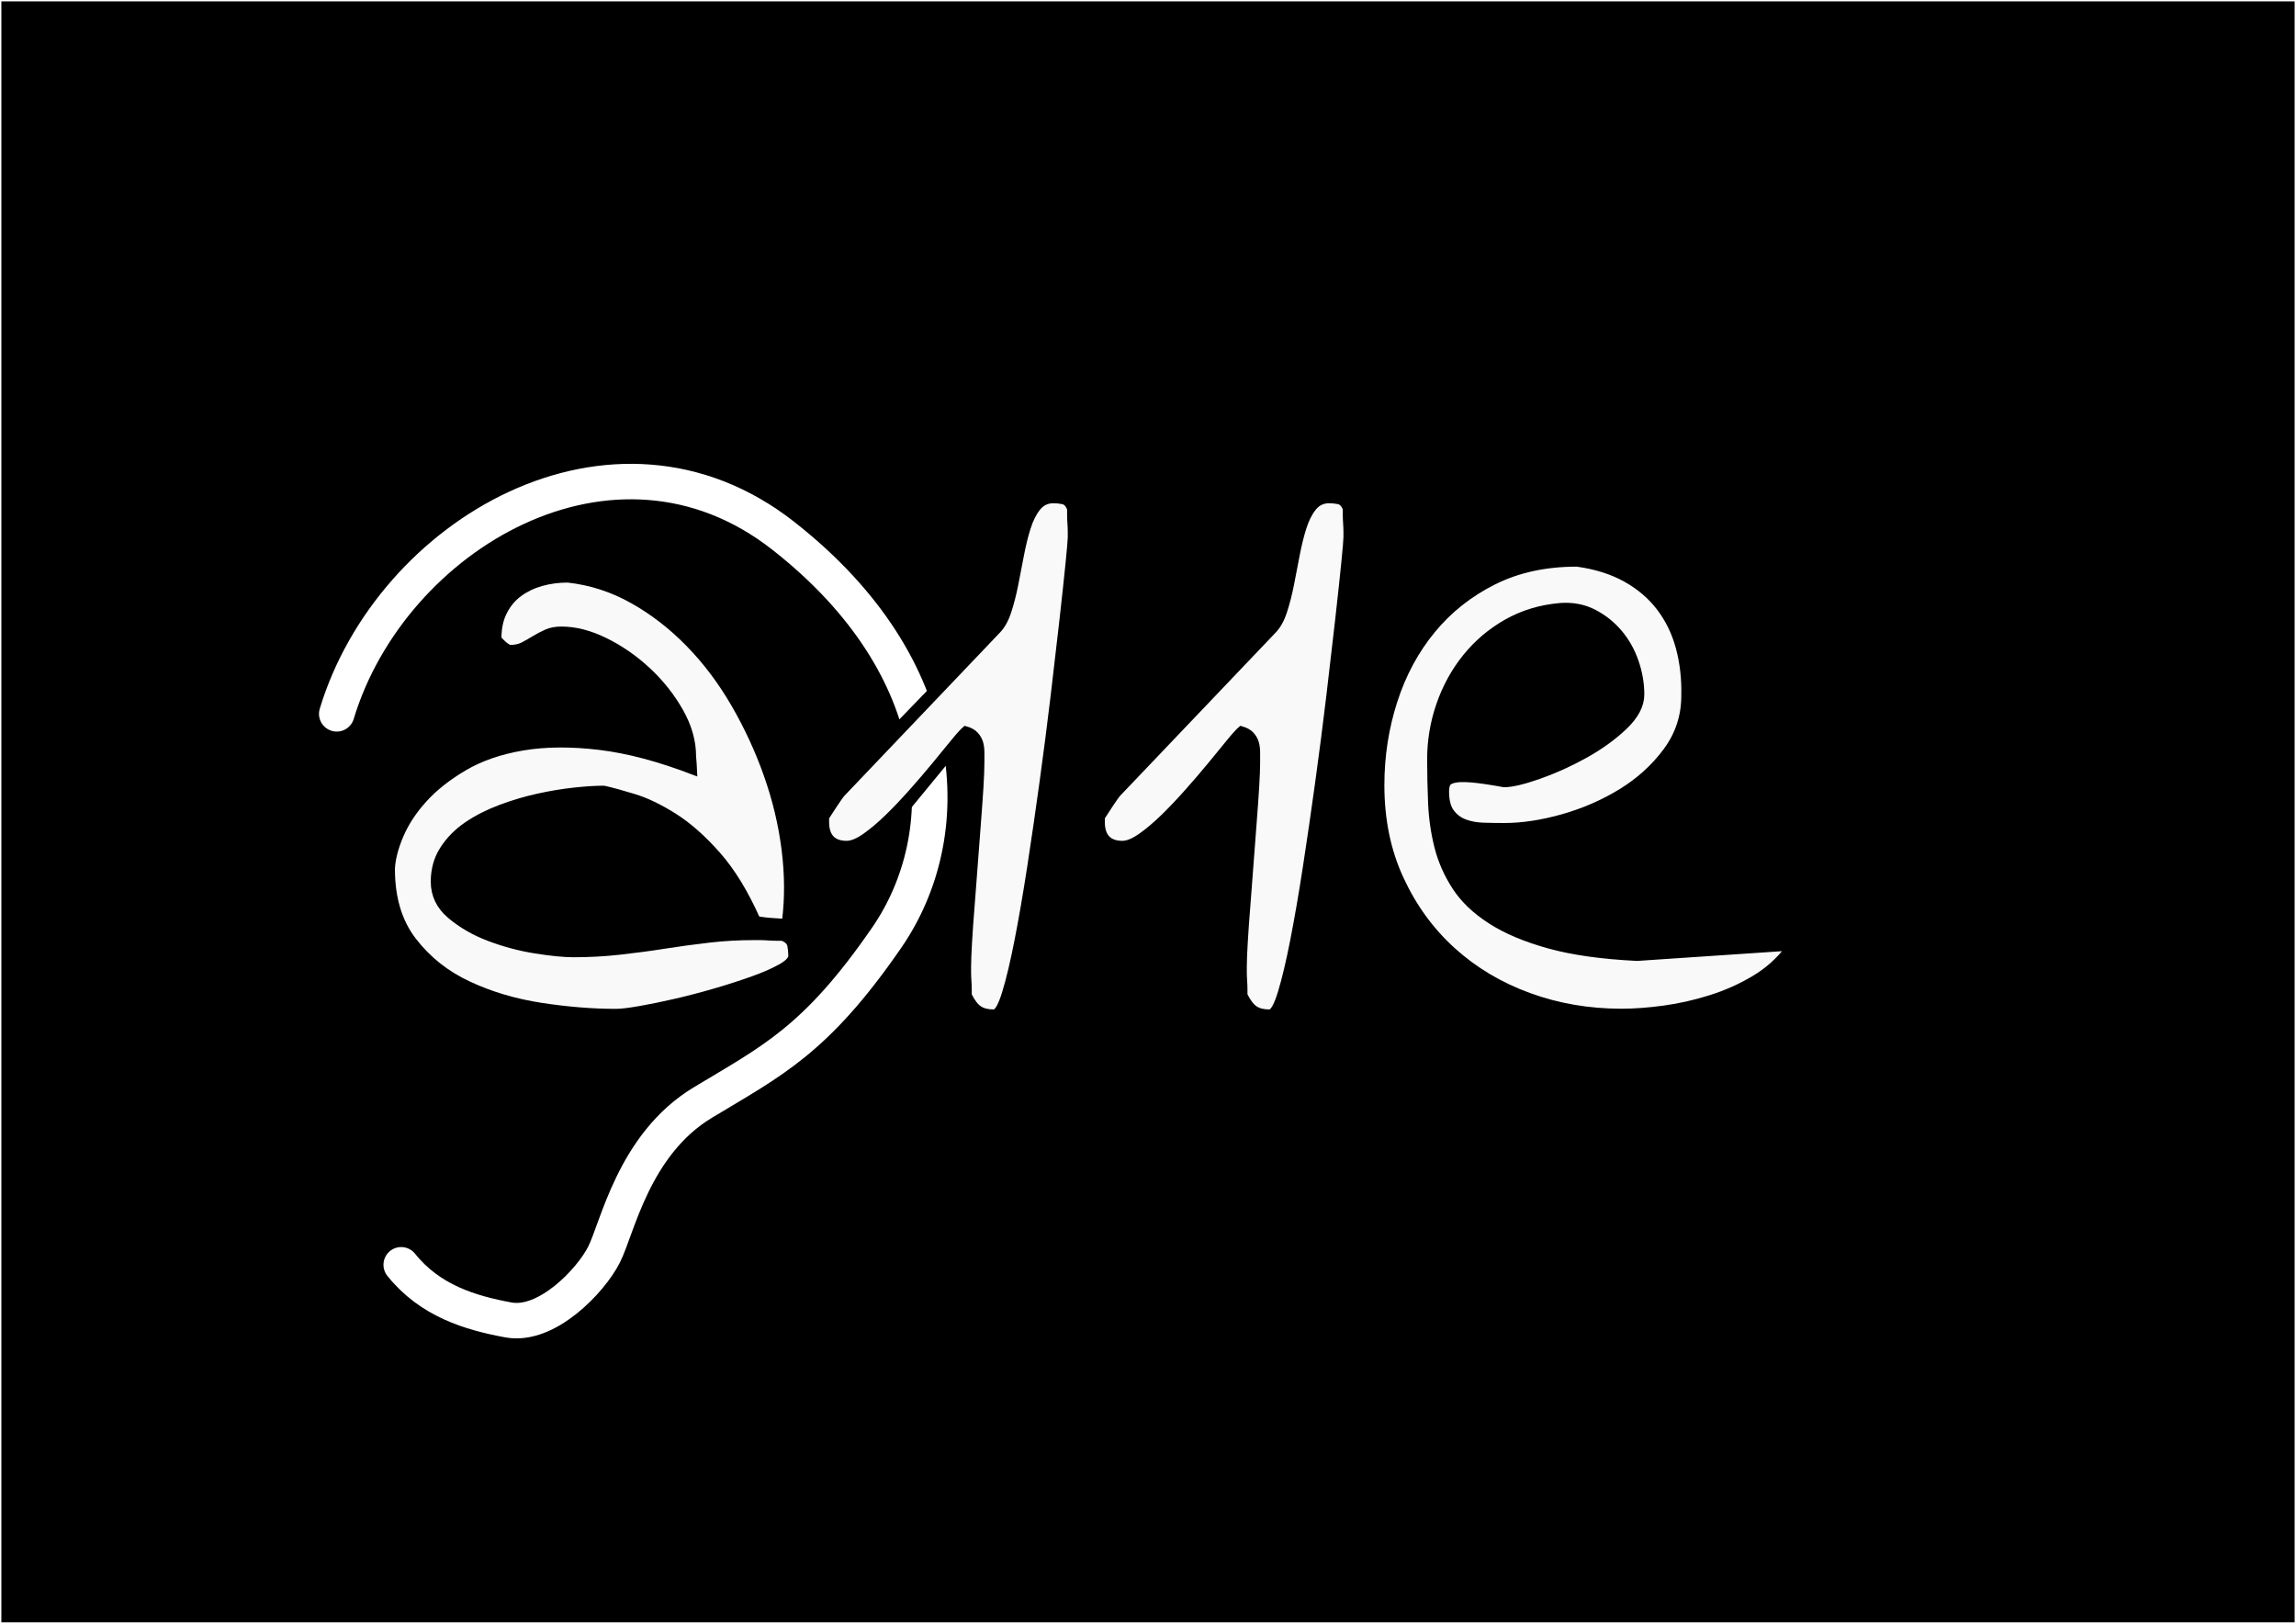
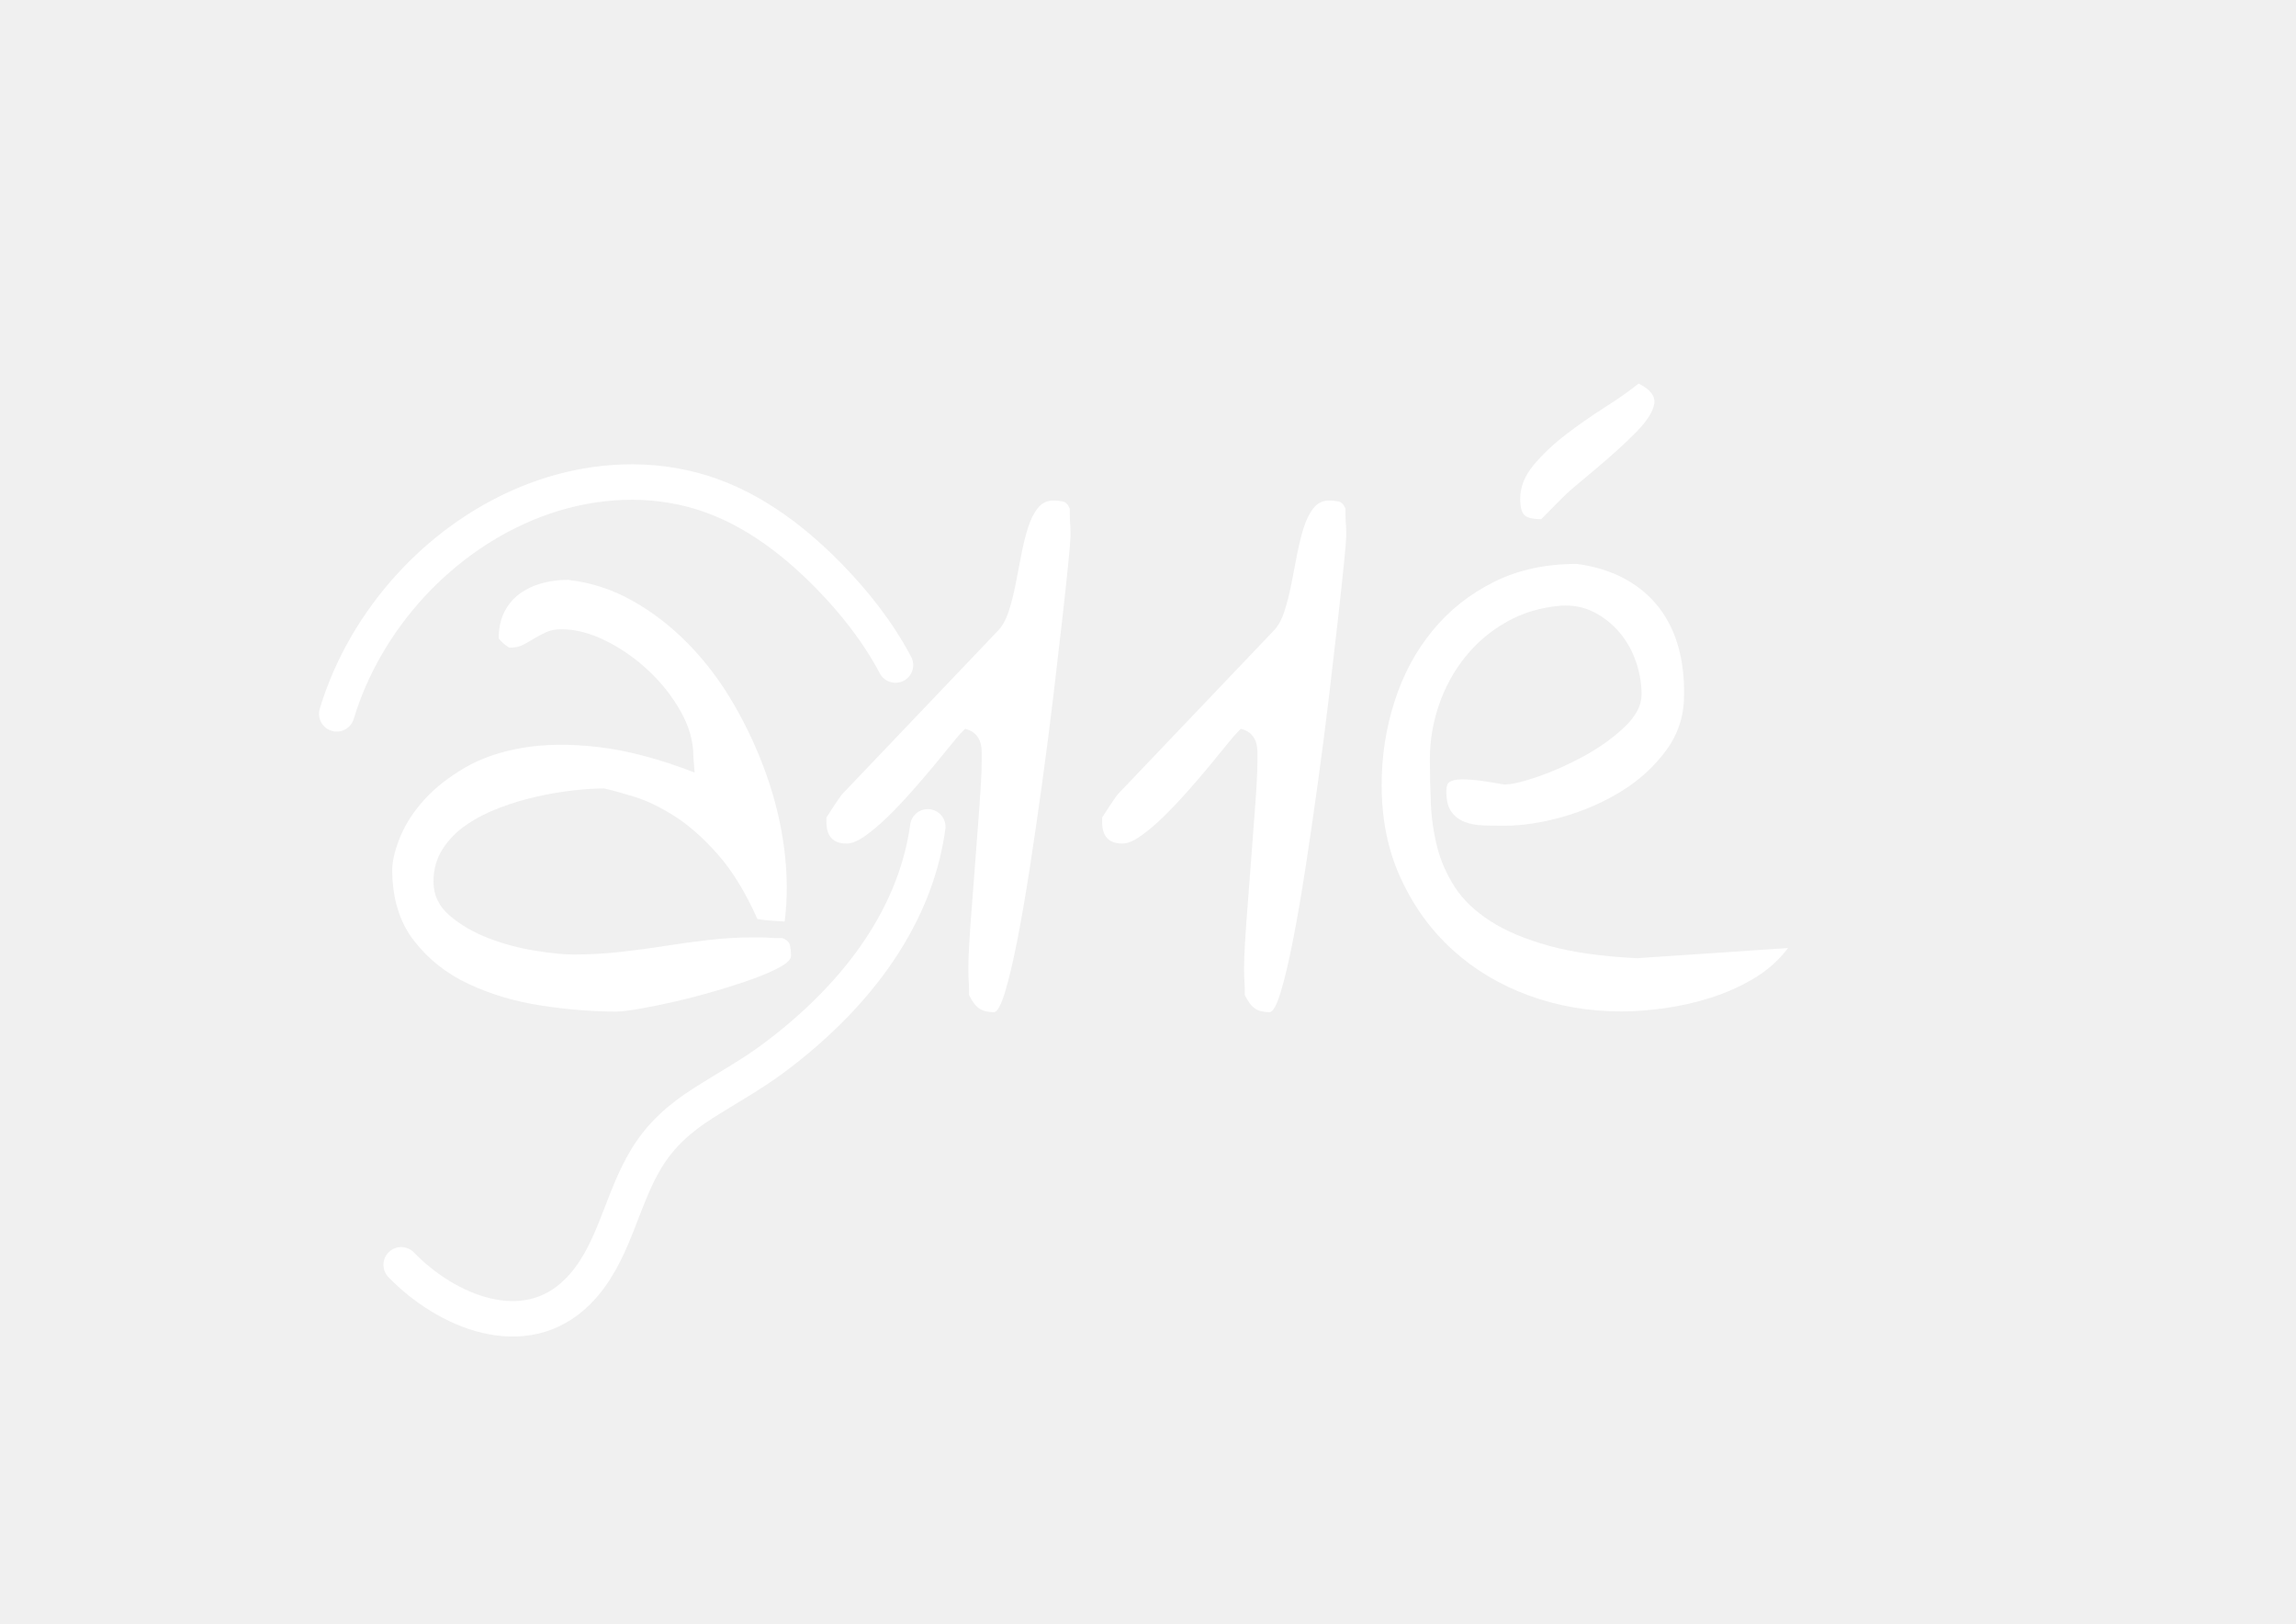
- <svg xmlns="http://www.w3.org/2000/svg" version="1.0" id="Calque_1" x="0px" y="0px" width="841.89px" height="595.28px" viewBox="0 0 841.89 595.28" enable-background="new 0 0 841.89 595.28" xml:space="preserve">
-   <rect stroke="#FFFFFF" stroke-miterlimit="10" width="841.89" height="595.28" />
+ <svg xmlns="http://www.w3.org/2000/svg" version="1.1" id="Calque_1" x="0px" y="0px" width="841.891px" height="595.279px" viewBox="0 0 841.891 595.279" enable-background="new 0 0 841.891 595.279" xml:space="preserve">
  <path stroke="#FFFFFF" stroke-miterlimit="10" d="M360.93,219.5" />
  <path stroke="#FFFFFF" stroke-miterlimit="10" d="M335.58,216.42" />
  <path stroke="#000000" stroke-width="2" stroke-miterlimit="10" d="M348.71,232.84" />
  <path stroke="#000000" stroke-width="2" stroke-miterlimit="10" d="M353.64,256.54" />
  <path stroke="#000000" stroke-width="2" stroke-miterlimit="10" d="M367.41,240.2" />
-   <path fill="none" stroke="#FFFFFF" stroke-width="13" stroke-linecap="round" stroke-miterlimit="10" d="M123.47,261.71  C143.32,196,225,147.7,287.15,196.38c62.15,48.67,63.97,109.69,37.98,147.39c-25.99,37.71-42.09,45.16-67.43,60.45  c-25.35,15.29-31.29,46.04-36.23,55.77c-4.95,9.73-21.06,26.48-35.02,23.92c-13.97-2.56-28.76-7.01-39.34-20.22" />
+   <path fill="none" stroke="#FFFFFF" stroke-width="13" stroke-linecap="round" stroke-miterlimit="10" d="M340.2,303.13  c-4.88,35.52-28.88,64.279-56.87,85.04c-8.09,6-16.88,10.79-25.359,16.189c-8.681,5.521-15.631,11.601-21,20.45  c-9.53,15.69-11.851,35.5-25.221,48.8c-19.51,19.41-48.16,7.11-64.649-9.91" />
+   <path fill="none" stroke="#FFFFFF" stroke-width="13" stroke-linecap="round" stroke-miterlimit="10" d="M123.47,261.71  c10.579-35.021,38.34-65.26,72.59-78.3c18.359-6.99,38.739-8.881,57.84-3.86c19.42,5.09,35.89,17.27,49.79,31.4  c9.64,9.81,18.189,20.689,24.66,32.869" />
  <g>
-     <path fill="#F9F9F9" stroke="#000000" stroke-width="2" stroke-miterlimit="10" d="M143.81,318.54c0.15-3.56,1.2-7.63,3.14-12.2   c1.94-4.57,4.84-8.98,8.72-13.25c3.87-4.26,8.79-8.13,14.76-11.62c5.96-3.49,13.05-5.93,21.27-7.32   c8.21-1.39,17.55-1.47,28.01-0.23c10.46,1.24,22.12,4.34,34.98,9.3c0-0.15-0.08-1.16-0.23-3.02c-0.16-1.86-0.23-2.87-0.23-3.02   c0-5.42-1.55-10.88-4.65-16.39c-3.1-5.5-7.05-10.5-11.85-14.99c-4.8-4.49-10.03-8.13-15.69-10.92c-5.66-2.79-11.04-4.18-16.15-4.18   c-2.17,0-4.03,0.35-5.58,1.05c-1.55,0.7-3.02,1.47-4.42,2.32c-1.39,0.85-2.75,1.63-4.07,2.32c-1.32,0.7-2.91,1.05-4.76,1.05   c-0.31,0-0.54-0.08-0.7-0.23c-0.16-0.15-0.39-0.31-0.7-0.46c-0.46-0.31-1.05-0.81-1.74-1.51s-1.05-1.12-1.05-1.28   c0-3.72,0.7-6.93,2.09-9.65c1.39-2.71,3.25-4.92,5.58-6.62c2.32-1.7,5-2.98,8.02-3.83c3.02-0.85,6.24-1.28,9.65-1.28   c8.37,0.93,16.27,3.49,23.71,7.67s14.29,9.49,20.57,15.92c6.28,6.43,11.81,13.79,16.62,22.08c4.8,8.29,8.79,16.93,11.97,25.92   c3.17,8.99,5.35,18.09,6.51,27.31c1.16,9.22,1.2,18.01,0.12,26.38c-0.16,0-0.78-0.04-1.86-0.12c-1.09-0.08-2.21-0.15-3.37-0.23   c-1.16-0.08-2.75-0.27-4.76-0.58c-4.34-9.76-9.18-17.66-14.53-23.71s-10.66-10.73-15.92-14.06c-5.27-3.33-10.19-5.69-14.76-7.09   c-4.57-1.39-8.25-2.4-11.04-3.02c-3.1,0-6.78,0.23-11.04,0.7c-4.26,0.46-8.68,1.2-13.25,2.21c-4.57,1.01-9.14,2.36-13.71,4.07   c-4.57,1.71-8.68,3.8-12.32,6.27c-3.64,2.48-6.59,5.46-8.83,8.95c-2.25,3.49-3.37,7.48-3.37,11.97c0,4.96,2.01,9.14,6.04,12.55   c4.03,3.41,8.79,6.16,14.29,8.25c5.5,2.09,11.16,3.6,16.97,4.53s10.5,1.39,14.06,1.39c5.73,0,11.39-0.31,16.97-0.93   c5.58-0.62,11.08-1.35,16.5-2.21c5.42-0.85,10.84-1.59,16.27-2.21c5.42-0.62,10.84-0.93,16.27-0.93c0.46,0,1.2,0,2.21,0   c1.01,0,2.05,0.04,3.14,0.12c1.08,0.08,2.13,0.12,3.14,0.12c1.01,0,1.66,0,1.98,0c1.7,0.62,2.67,1.55,2.91,2.79   c0.23,1.24,0.35,2.48,0.35,3.72c0,1.24-1.32,2.6-3.95,4.07c-2.64,1.47-6.01,2.95-10.11,4.42c-4.11,1.47-8.68,2.95-13.71,4.42   c-5.04,1.47-9.92,2.75-14.64,3.83c-4.73,1.09-9.06,1.98-13.02,2.67s-6.86,1.04-8.72,1.04c-8.68,0-17.82-0.73-27.43-2.21   c-9.61-1.47-18.48-4.1-26.61-7.9c-8.13-3.79-14.84-9.1-20.1-15.92C146.44,337.98,143.81,329.23,143.81,318.54z" />
-     <path fill="#F9F9F9" stroke="#000000" stroke-width="2" stroke-miterlimit="10" d="M355.32,364.79c0-0.31,0-0.96,0-1.97   c0-1.01-0.04-2.09-0.12-3.25c-0.08-1.16-0.12-2.24-0.12-3.25c0-1.01,0-1.66,0-1.98c0-2.01,0.12-5,0.35-8.95s0.54-8.33,0.93-13.13   c0.38-4.8,0.77-9.88,1.16-15.22c0.38-5.35,0.77-10.46,1.16-15.34c0.38-4.88,0.7-9.26,0.93-13.13c0.23-3.87,0.35-6.89,0.35-9.06   c0-1.24,0-2.48,0-3.72c0-1.24-0.16-2.4-0.46-3.49c-0.31-1.08-0.89-2.09-1.74-3.02c-0.85-0.93-2.13-1.63-3.83-2.09   c-0.93,0.78-2.4,2.4-4.42,4.88c-2.02,2.48-4.3,5.27-6.86,8.37c-2.56,3.1-5.35,6.36-8.37,9.76c-3.02,3.41-5.97,6.51-8.83,9.3   c-2.87,2.79-5.62,5.11-8.25,6.97c-2.64,1.86-4.88,2.79-6.74,2.79c-4.96,0-7.44-2.63-7.44-7.9v-1.63c0.31-0.46,0.73-1.12,1.28-1.98   c0.54-0.85,1.12-1.74,1.74-2.67c0.62-0.93,1.2-1.78,1.74-2.56c0.54-0.77,0.97-1.31,1.28-1.63l56.71-59.5   c1.7-1.7,3.06-4.1,4.07-7.21c1.01-3.1,1.86-6.43,2.56-9.99c0.7-3.56,1.39-7.17,2.09-10.81c0.7-3.64,1.51-6.93,2.44-9.88   c0.93-2.94,2.13-5.35,3.6-7.21c1.47-1.86,3.37-2.79,5.7-2.79c1.24,0,2.4,0.12,3.49,0.35c1.08,0.23,1.94,1.13,2.56,2.67   c0,0.46,0,1.2,0,2.21c0,1.01,0.04,2.06,0.12,3.14c0.08,1.09,0.12,2.13,0.12,3.14c0,1.01,0,1.67,0,1.98c0,0.93-0.27,4.11-0.81,9.53   c-0.54,5.43-1.28,12.28-2.21,20.57c-0.93,8.29-2.02,17.63-3.25,28.01c-1.24,10.38-2.6,20.92-4.07,31.61   c-1.47,10.69-2.98,21.07-4.53,31.14c-1.55,10.07-3.1,19.06-4.65,26.96c-1.55,7.9-3.06,14.26-4.53,19.06   c-1.47,4.8-2.83,7.21-4.07,7.21c-2.17,0-3.92-0.42-5.23-1.28C357.83,368.94,356.55,367.27,355.32,364.79z" />
-     <path fill="#F9F9F9" stroke="#000000" stroke-width="2" stroke-miterlimit="10" d="M456.42,364.79c0-0.31,0-0.96,0-1.97   c0-1.01-0.04-2.09-0.12-3.25c-0.08-1.16-0.12-2.24-0.12-3.25c0-1.01,0-1.66,0-1.98c0-2.01,0.12-5,0.35-8.95s0.54-8.33,0.93-13.13   c0.38-4.8,0.77-9.88,1.16-15.22c0.38-5.35,0.77-10.46,1.16-15.34c0.38-4.88,0.7-9.26,0.93-13.13c0.23-3.87,0.35-6.89,0.35-9.06   c0-1.24,0-2.48,0-3.72c0-1.24-0.16-2.4-0.46-3.49c-0.31-1.08-0.89-2.09-1.74-3.02c-0.85-0.93-2.13-1.63-3.83-2.09   c-0.93,0.78-2.4,2.4-4.42,4.88c-2.02,2.48-4.3,5.27-6.86,8.37c-2.56,3.1-5.35,6.36-8.37,9.76c-3.02,3.41-5.97,6.51-8.83,9.3   c-2.87,2.79-5.62,5.11-8.25,6.97c-2.64,1.86-4.88,2.79-6.74,2.79c-4.96,0-7.44-2.63-7.44-7.9v-1.63c0.31-0.46,0.73-1.12,1.28-1.98   c0.54-0.85,1.12-1.74,1.74-2.67c0.62-0.93,1.2-1.78,1.74-2.56c0.54-0.77,0.97-1.31,1.28-1.63l56.71-59.5   c1.7-1.7,3.06-4.1,4.07-7.21c1.01-3.1,1.86-6.43,2.56-9.99c0.7-3.56,1.39-7.17,2.09-10.81c0.7-3.64,1.51-6.93,2.44-9.88   c0.93-2.94,2.13-5.35,3.6-7.21c1.47-1.86,3.37-2.79,5.69-2.79c1.24,0,2.4,0.12,3.49,0.35c1.08,0.23,1.94,1.13,2.56,2.67   c0,0.46,0,1.2,0,2.21c0,1.01,0.04,2.06,0.12,3.14c0.08,1.09,0.12,2.13,0.12,3.14c0,1.01,0,1.67,0,1.98c0,0.93-0.27,4.11-0.81,9.53   c-0.54,5.43-1.28,12.28-2.21,20.57c-0.93,8.29-2.02,17.63-3.25,28.01c-1.24,10.38-2.6,20.92-4.07,31.61   c-1.47,10.69-2.99,21.07-4.53,31.14c-1.55,10.07-3.1,19.06-4.65,26.96c-1.55,7.9-3.06,14.26-4.53,19.06   c-1.47,4.8-2.83,7.21-4.07,7.21c-2.17,0-3.92-0.42-5.23-1.28C458.94,368.94,457.66,367.27,456.42,364.79z" />
-     <path fill="#F9F9F9" stroke="#000000" stroke-width="2" stroke-miterlimit="10" d="M506.62,287.86c0-10.69,1.59-20.95,4.76-30.8   c3.17-9.84,7.82-18.48,13.95-25.92c6.12-7.44,13.6-13.36,22.43-17.78s18.98-6.62,30.45-6.62c6.82,0.93,12.74,2.79,17.78,5.58   c5.03,2.79,9.18,6.32,12.43,10.58c3.25,4.26,5.61,9.14,7.09,14.64c1.47,5.5,2.13,11.35,1.98,17.55c0,7.44-2.21,14.14-6.62,20.1   c-4.42,5.97-9.92,10.96-16.5,14.99c-6.59,4.03-13.71,7.13-21.38,9.3c-7.67,2.17-14.84,3.25-21.5,3.25c-2.48,0-5-0.04-7.55-0.12   c-2.56-0.08-4.84-0.5-6.86-1.28c-2.02-0.77-3.64-2.01-4.88-3.72c-1.24-1.7-1.86-4.18-1.86-7.44c0-1.08,0.15-1.98,0.46-2.67   c0.31-0.7,1.16-1.2,2.56-1.51c1.39-0.31,3.49-0.35,6.28-0.12s6.74,0.81,11.85,1.74c2.79,0,6.97-0.97,12.55-2.91   c5.58-1.94,11.19-4.45,16.85-7.55c5.65-3.1,10.58-6.62,14.76-10.58s6.28-7.94,6.28-11.97c0-4.03-0.7-8.05-2.09-12.09   c-1.39-4.03-3.41-7.59-6.04-10.69c-2.64-3.1-5.77-5.58-9.41-7.44c-3.64-1.86-7.71-2.63-12.2-2.32c-7.29,0.62-13.87,2.6-19.76,5.93   c-5.89,3.33-10.92,7.59-15.11,12.78c-4.18,5.19-7.4,11.04-9.65,17.55c-2.25,6.51-3.37,13.17-3.37,19.99   c0,5.27,0.12,10.66,0.35,16.15c0.23,5.5,1.01,10.85,2.32,16.04c1.31,5.19,3.49,10.11,6.51,14.76s7.36,8.8,13.02,12.44   c5.65,3.64,12.82,6.66,21.5,9.06c8.68,2.4,19.44,3.91,32.31,4.53l55.32-3.72c-3.41,4.5-7.59,8.21-12.55,11.16   c-4.96,2.95-10.27,5.31-15.92,7.09c-5.66,1.78-11.31,3.06-16.97,3.83c-5.66,0.78-10.89,1.16-15.69,1.16   c-11.93,0-23.21-1.94-33.82-5.81c-10.62-3.87-19.91-9.41-27.89-16.62c-7.98-7.21-14.33-15.92-19.06-26.15   C508.98,312.03,506.62,300.56,506.62,287.86z" />
+     <path fill="#FFFFFF" d="M143.81,318.539c0.149-3.56,1.199-7.63,3.14-12.199c1.94-4.57,4.84-8.98,8.72-13.25   c3.87-4.26,8.79-8.13,14.761-11.62c5.96-3.49,13.05-5.93,21.27-7.32c8.21-1.39,17.55-1.47,28.01-0.229s22.12,4.34,34.98,9.3   c0-0.15-0.08-1.16-0.23-3.02c-0.16-1.86-0.229-2.87-0.229-3.021c0-5.42-1.55-10.88-4.65-16.39c-3.1-5.5-7.05-10.5-11.85-14.99   s-10.03-8.13-15.69-10.92S211,230.7,205.89,230.7c-2.17,0-4.03,0.35-5.58,1.05c-1.551,0.7-3.021,1.47-4.42,2.319   c-1.391,0.851-2.75,1.631-4.07,2.32c-1.32,0.7-2.91,1.05-4.76,1.05c-0.311,0-0.54-0.08-0.7-0.229c-0.16-0.15-0.39-0.311-0.7-0.46   c-0.46-0.311-1.05-0.811-1.74-1.511c-0.689-0.699-1.05-1.119-1.05-1.279c0-3.721,0.7-6.931,2.09-9.65   c1.391-2.71,3.25-4.92,5.58-6.62c2.32-1.699,5-2.979,8.021-3.83c3.02-0.85,6.239-1.279,9.649-1.279   c8.37,0.93,16.271,3.489,23.71,7.67c7.44,4.18,14.29,9.49,20.57,15.92s11.81,13.79,16.62,22.08c4.8,8.29,8.79,16.93,11.97,25.92   c3.17,8.99,5.351,18.09,6.51,27.31c1.16,9.22,1.2,18.01,0.12,26.38c-0.16,0-0.779-0.04-1.859-0.12   c-1.09-0.08-2.21-0.149-3.37-0.229s-2.75-0.271-4.76-0.58c-4.341-9.76-9.181-17.66-14.53-23.71   c-5.351-6.05-10.66-10.73-15.92-14.061c-5.271-3.329-10.19-5.689-14.76-7.09c-4.57-1.39-8.25-2.399-11.04-3.02   c-3.101,0-6.78,0.23-11.04,0.7c-4.261,0.46-8.681,1.2-13.25,2.21c-4.57,1.01-9.141,2.359-13.71,4.07   c-4.57,1.71-8.681,3.799-12.32,6.27c-3.64,2.479-6.59,5.46-8.83,8.95c-2.25,3.489-3.37,7.479-3.37,11.97   c0,4.96,2.01,9.14,6.04,12.55s8.79,6.16,14.29,8.25s11.16,3.6,16.97,4.53c5.811,0.93,10.5,1.39,14.061,1.39   c5.729,0,11.39-0.31,16.97-0.93s11.08-1.351,16.5-2.21c5.42-0.851,10.84-1.59,16.27-2.21c5.421-0.62,10.841-0.931,16.271-0.931   c0.46,0,1.2,0,2.21,0s2.05,0.04,3.14,0.12c1.08,0.08,2.13,0.12,3.141,0.12c1.01,0,1.66,0,1.979,0c1.7,0.62,2.67,1.55,2.91,2.79   c0.23,1.24,0.351,2.48,0.351,3.72c0,1.24-1.32,2.601-3.95,4.07c-2.641,1.47-6.011,2.95-10.11,4.42   c-4.11,1.471-8.68,2.95-13.71,4.42c-5.04,1.471-9.92,2.75-14.64,3.83c-4.73,1.09-9.061,1.98-13.021,2.67   c-3.96,0.69-6.859,1.04-8.72,1.04c-8.68,0-17.82-0.729-27.43-2.21c-9.61-1.47-18.48-4.1-26.61-7.899   c-8.13-3.79-14.84-9.101-20.1-15.92C146.44,337.98,143.81,329.23,143.81,318.539z" />
+     <path fill="#FFFFFF" d="M355.32,364.789c0-0.31,0-0.96,0-1.97s-0.04-2.09-0.12-3.25s-0.12-2.24-0.12-3.25s0-1.66,0-1.979   c0-2.011,0.12-5,0.351-8.95c0.229-3.95,0.54-8.33,0.93-13.13c0.38-4.8,0.77-9.88,1.16-15.221c0.38-5.35,0.77-10.46,1.16-15.34   c0.38-4.88,0.699-9.26,0.93-13.13c0.229-3.869,0.35-6.89,0.35-9.06c0-1.24,0-2.48,0-3.72c0-1.24-0.16-2.4-0.46-3.49   c-0.31-1.08-0.89-2.09-1.739-3.021c-0.851-0.93-2.131-1.63-3.83-2.09c-0.931,0.78-2.4,2.4-4.42,4.88   c-2.021,2.48-4.301,5.271-6.86,8.37c-2.561,3.101-5.35,6.36-8.37,9.761c-3.02,3.409-5.97,6.51-8.83,9.299   c-2.87,2.79-5.62,5.11-8.25,6.971c-2.64,1.859-4.88,2.79-6.74,2.79c-4.96,0-7.439-2.63-7.439-7.9v-1.63   c0.31-0.46,0.729-1.12,1.28-1.979c0.54-0.851,1.119-1.74,1.739-2.67c0.62-0.931,1.2-1.78,1.74-2.561c0.54-0.77,0.97-1.31,1.28-1.63   l56.71-59.5c1.7-1.7,3.06-4.1,4.069-7.21c1.011-3.1,1.86-6.43,2.561-9.99c0.7-3.56,1.39-7.17,2.09-10.81   c0.7-3.641,1.51-6.93,2.44-9.88c0.93-2.94,2.13-5.351,3.6-7.21c1.47-1.86,3.37-2.79,5.7-2.79c1.24,0,2.399,0.12,3.49,0.35   c1.08,0.23,1.939,1.13,2.56,2.67c0,0.46,0,1.2,0,2.21s0.04,2.061,0.12,3.141c0.08,1.09,0.12,2.13,0.12,3.14s0,1.67,0,1.979   c0,0.931-0.271,4.11-0.811,9.53c-0.54,5.43-1.279,12.28-2.21,20.57c-0.93,8.29-2.02,17.63-3.25,28.01   c-1.239,10.38-2.6,20.92-4.069,31.61c-1.471,10.689-2.98,21.069-4.53,31.14s-3.1,19.06-4.65,26.96   c-1.55,7.9-3.06,14.26-4.529,19.06c-1.471,4.801-2.83,7.21-4.07,7.21c-2.17,0-3.92-0.42-5.23-1.279   C357.83,368.94,356.55,367.27,355.32,364.789z" />
+     <path fill="#FFFFFF" d="M456.421,364.789c0-0.31,0-0.96,0-1.97s-0.04-2.09-0.12-3.25s-0.12-2.24-0.12-3.25s0-1.66,0-1.979   c0-2.011,0.12-5,0.35-8.95c0.23-3.95,0.54-8.33,0.931-13.13c0.38-4.8,0.77-9.88,1.159-15.221c0.381-5.35,0.771-10.46,1.16-15.34   c0.38-4.88,0.7-9.26,0.931-13.13c0.229-3.869,0.35-6.89,0.35-9.06c0-1.24,0-2.48,0-3.72c0-1.24-0.16-2.4-0.46-3.49   c-0.31-1.08-0.89-2.09-1.74-3.021c-0.85-0.93-2.13-1.63-3.83-2.09c-0.93,0.78-2.399,2.4-4.42,4.88c-2.02,2.48-4.3,5.271-6.859,8.37   c-2.561,3.101-5.351,6.36-8.37,9.761c-3.021,3.409-5.971,6.51-8.83,9.299c-2.87,2.79-5.62,5.11-8.25,6.971   c-2.641,1.859-4.881,2.79-6.74,2.79c-4.96,0-7.44-2.63-7.44-7.9v-1.63c0.311-0.46,0.73-1.12,1.28-1.979   c0.54-0.851,1.12-1.74,1.74-2.67c0.62-0.931,1.2-1.78,1.739-2.561c0.54-0.77,0.971-1.31,1.28-1.63l56.71-59.5   c1.7-1.7,3.061-4.1,4.07-7.21c1.01-3.1,1.86-6.43,2.561-9.99c0.699-3.56,1.39-7.17,2.09-10.81c0.7-3.641,1.51-6.93,2.439-9.88   c0.931-2.94,2.13-5.351,3.601-7.21c1.47-1.86,3.37-2.79,5.689-2.79c1.24,0,2.4,0.12,3.49,0.35c1.08,0.23,1.94,1.13,2.56,2.67   c0,0.46,0,1.2,0,2.21s0.04,2.061,0.12,3.141c0.08,1.09,0.12,2.13,0.12,3.14s0,1.67,0,1.979c0,0.931-0.27,4.11-0.81,9.53   c-0.54,5.43-1.28,12.28-2.21,20.57c-0.931,8.29-2.021,17.63-3.25,28.01c-1.24,10.38-2.601,20.92-4.07,31.61   c-1.47,10.689-2.99,21.069-4.53,31.14c-1.55,10.07-3.1,19.06-4.649,26.96s-3.061,14.26-4.53,19.06c-1.47,4.801-2.83,7.21-4.07,7.21   c-2.17,0-3.92-0.42-5.229-1.279C458.94,368.94,457.66,367.27,456.421,364.789z" />
+     <path fill="#FFFFFF" d="M506.62,287.86c0-10.689,1.591-20.949,4.761-30.8c3.17-9.84,7.819-18.479,13.949-25.92   c6.12-7.439,13.601-13.36,22.431-17.78s18.979-6.62,30.45-6.62c6.819,0.931,12.739,2.79,17.779,5.58   c5.03,2.79,9.181,6.32,12.431,10.58c3.25,4.261,5.609,9.141,7.09,14.641c1.47,5.5,2.13,11.35,1.979,17.55   c0,7.439-2.21,14.14-6.62,20.1c-4.42,5.971-9.92,10.96-16.5,14.99c-6.59,4.03-13.71,7.13-21.38,9.3s-14.84,3.25-21.5,3.25   c-2.479,0-5-0.04-7.55-0.12c-2.56-0.08-4.84-0.5-6.86-1.28c-2.02-0.77-3.64-2.01-4.88-3.72c-1.239-1.699-1.859-4.18-1.859-7.439   c0-1.08,0.149-1.98,0.46-2.67c0.31-0.7,1.16-1.2,2.56-1.511c1.391-0.31,3.49-0.35,6.28-0.119c2.79,0.229,6.74,0.81,11.85,1.739   c2.79,0,6.971-0.97,12.551-2.91c5.58-1.939,11.189-4.449,16.85-7.55c5.65-3.1,10.58-6.62,14.76-10.58s6.28-7.939,6.28-11.97   s-0.7-8.05-2.09-12.09c-1.391-4.03-3.41-7.59-6.04-10.69c-2.641-3.1-5.771-5.58-9.41-7.439c-3.64-1.86-7.71-2.63-12.2-2.32   c-7.29,0.62-13.87,2.601-19.76,5.93c-5.89,3.33-10.92,7.591-15.11,12.78c-4.18,5.19-7.399,11.04-9.649,17.55   c-2.25,6.511-3.37,13.17-3.37,19.99c0,5.271,0.12,10.66,0.35,16.15c0.23,5.499,1.01,10.85,2.32,16.039   c1.31,5.19,3.49,10.11,6.51,14.761c3.021,4.649,7.36,8.8,13.021,12.439c5.649,3.641,12.819,6.66,21.5,9.061   c8.68,2.399,19.439,3.91,32.31,4.529l55.32-3.72c-3.41,4.5-7.59,8.21-12.55,11.16s-10.271,5.31-15.921,7.09   c-5.659,1.78-11.31,3.061-16.97,3.83c-5.66,0.78-10.89,1.16-15.689,1.16c-11.931,0-23.21-1.94-33.82-5.811   c-10.62-3.869-19.91-9.409-27.89-16.619c-7.98-7.21-14.33-15.921-19.061-26.15C508.98,312.03,506.62,300.56,506.62,287.86z" />
  </g>
-   <path d="M340.93,255.5" />
  <path d="M315.58,252.42" />
-   <path stroke="#FCFCFC" stroke-width="2" stroke-miterlimit="10" d="M328.71,268.84" />
-   <path stroke="#FCFCFC" stroke-width="2" stroke-miterlimit="10" d="M341.84,254.98" />
-   <path stroke="#FCFCFC" stroke-width="2" stroke-miterlimit="10" d="M333.64,292.54" />
-   <path stroke="#FCFCFC" stroke-width="2" stroke-miterlimit="10" d="M347.41,276.2" />
-   <line stroke="#000000" stroke-width="3" stroke-miterlimit="10" x1="341.15" y1="254.14" x2="327.13" y2="268.63" />
-   <line stroke="#000000" stroke-width="3" stroke-miterlimit="10" x1="347.3" y1="277.77" x2="330.67" y2="297.99" />
+   <g>
+     <path fill="#FFFFFF" d="M557.427,182.861c0-4.354,1.67-8.52,5.019-12.486c3.344-3.969,7.312-7.703,11.902-11.203   c4.588-3.502,9.336-6.806,14.238-9.92c4.9-3.11,8.985-5.988,12.253-8.636c4.354,2.181,6.262,4.708,5.718,7.585   c-0.547,2.882-2.764,6.303-6.651,10.27c-3.892,3.969-8.949,8.56-15.171,13.771c-12.509,10.479-8.521,6.975-19.605,18.088   c-3.114,0-5.175-0.503-6.186-1.518C557.929,187.802,557.427,185.819,557.427,182.861z" />
+   </g>
</svg>
